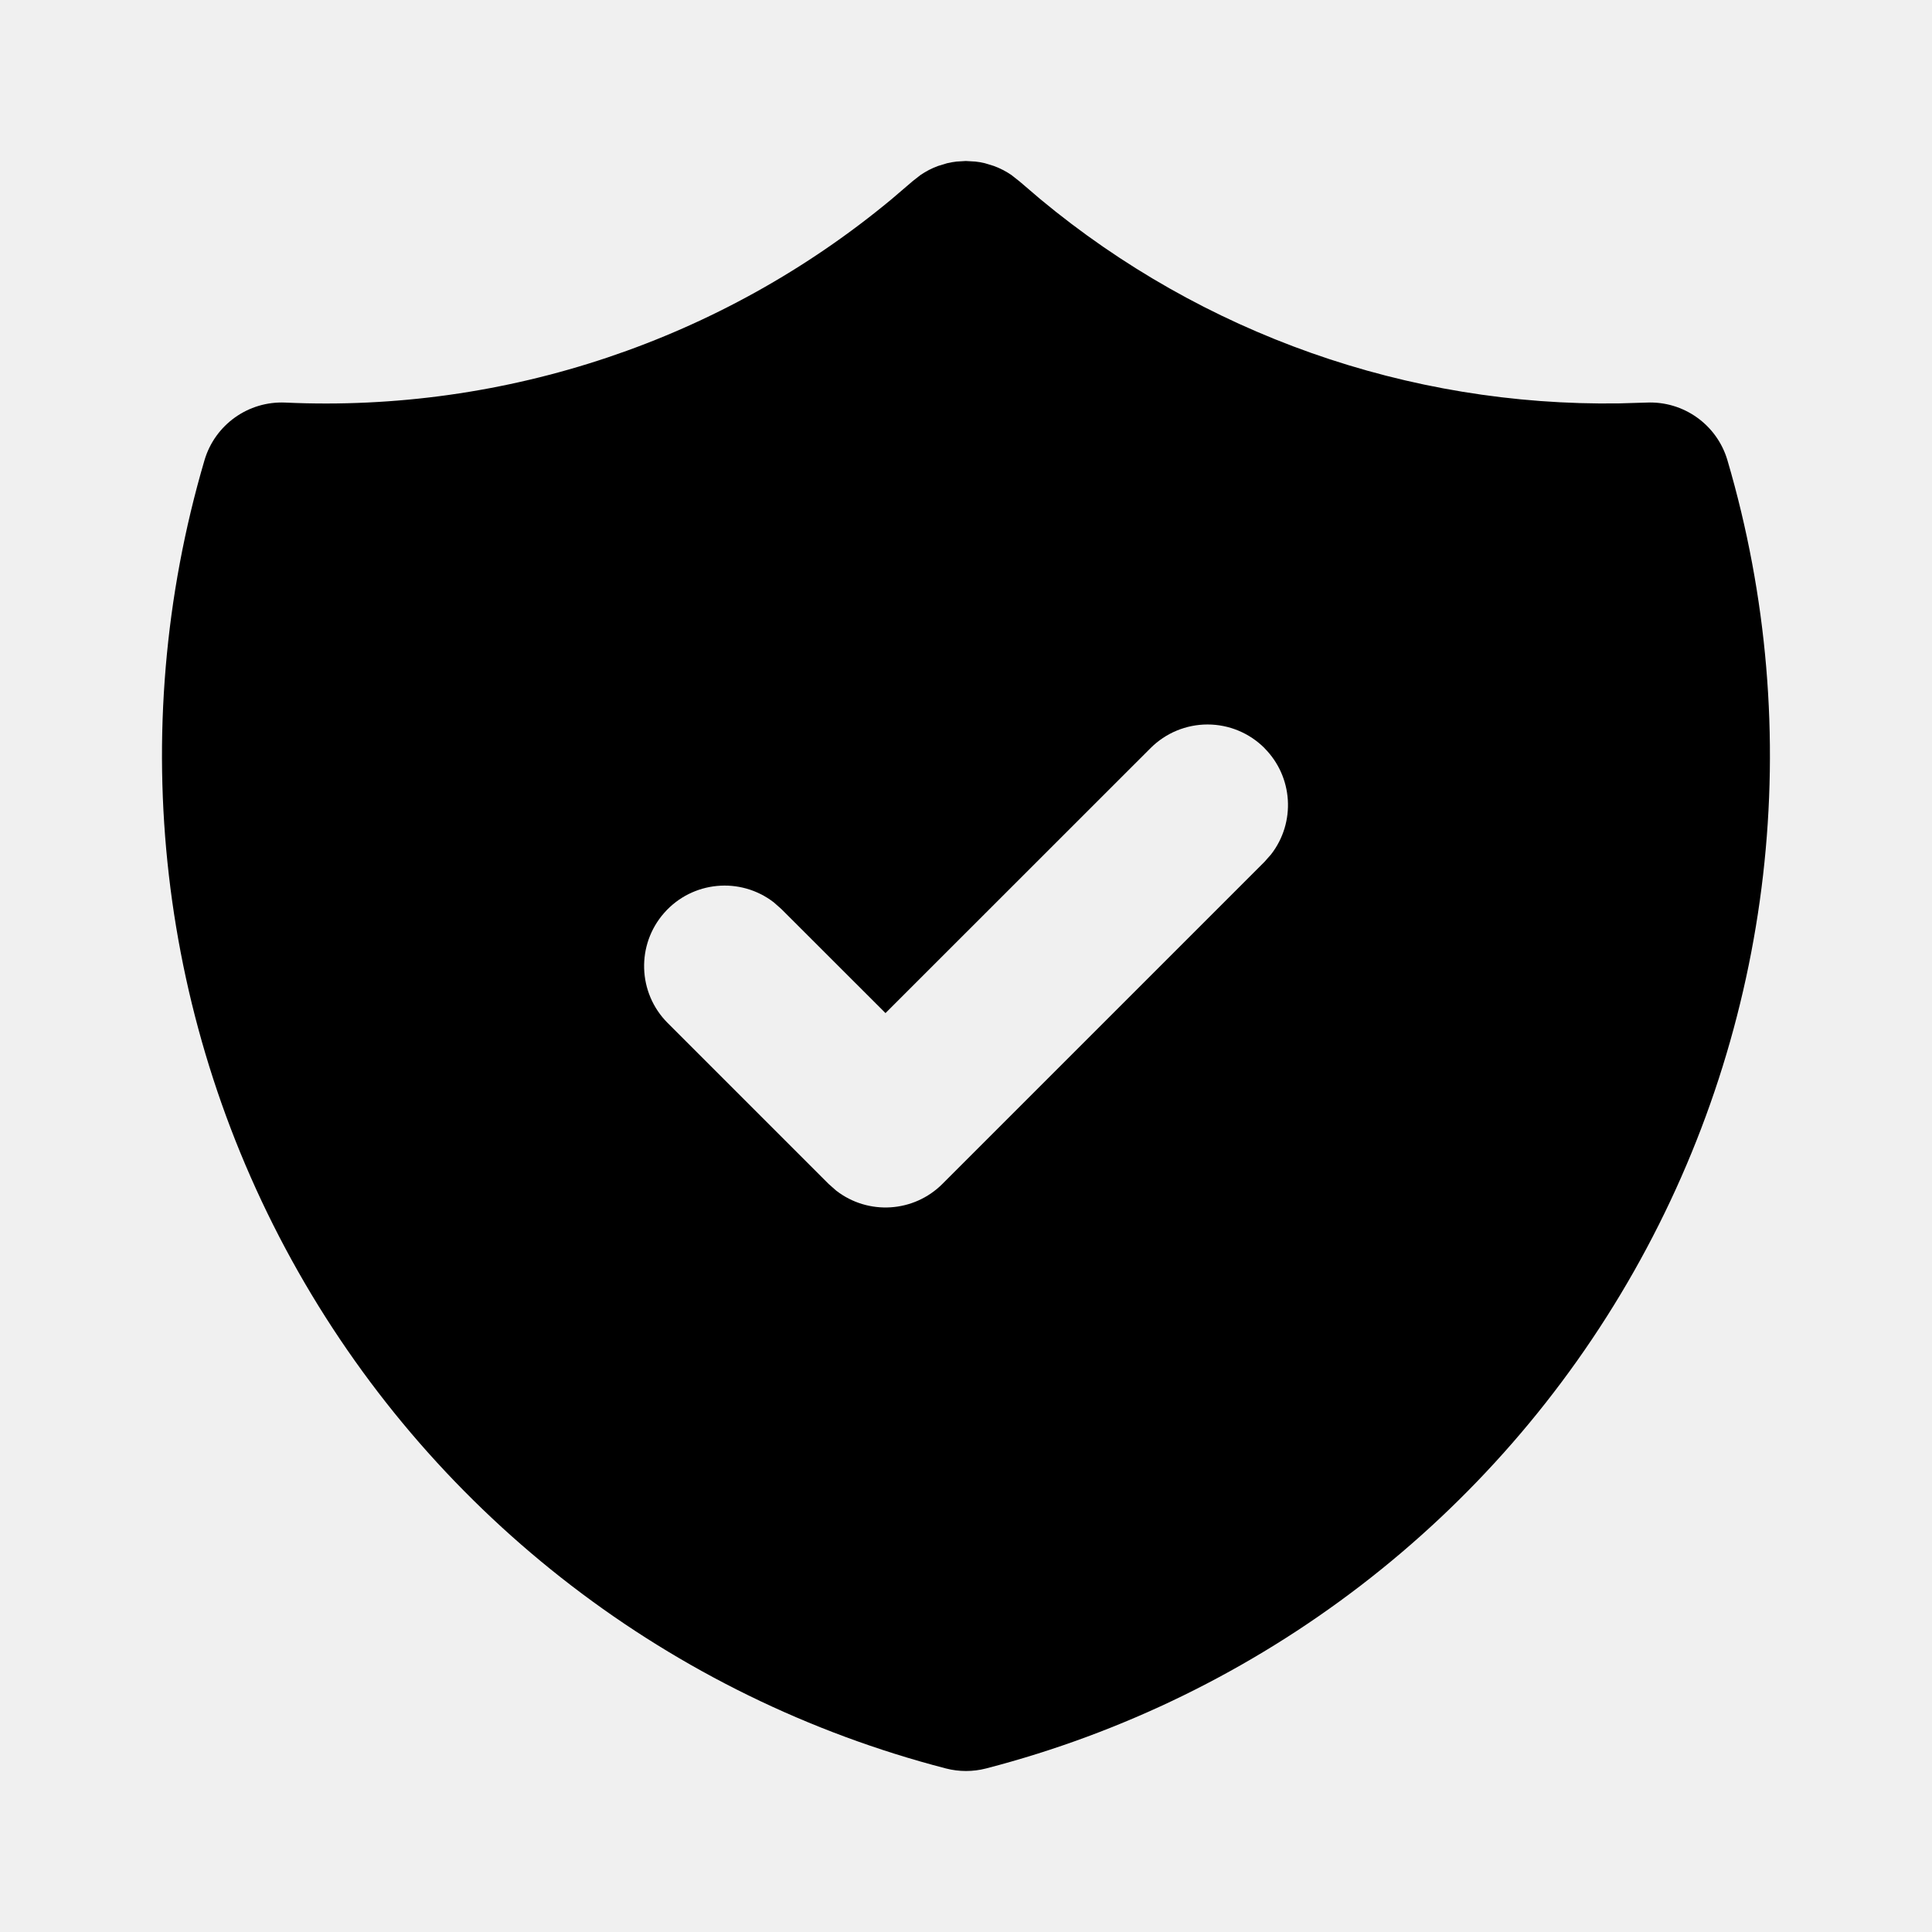
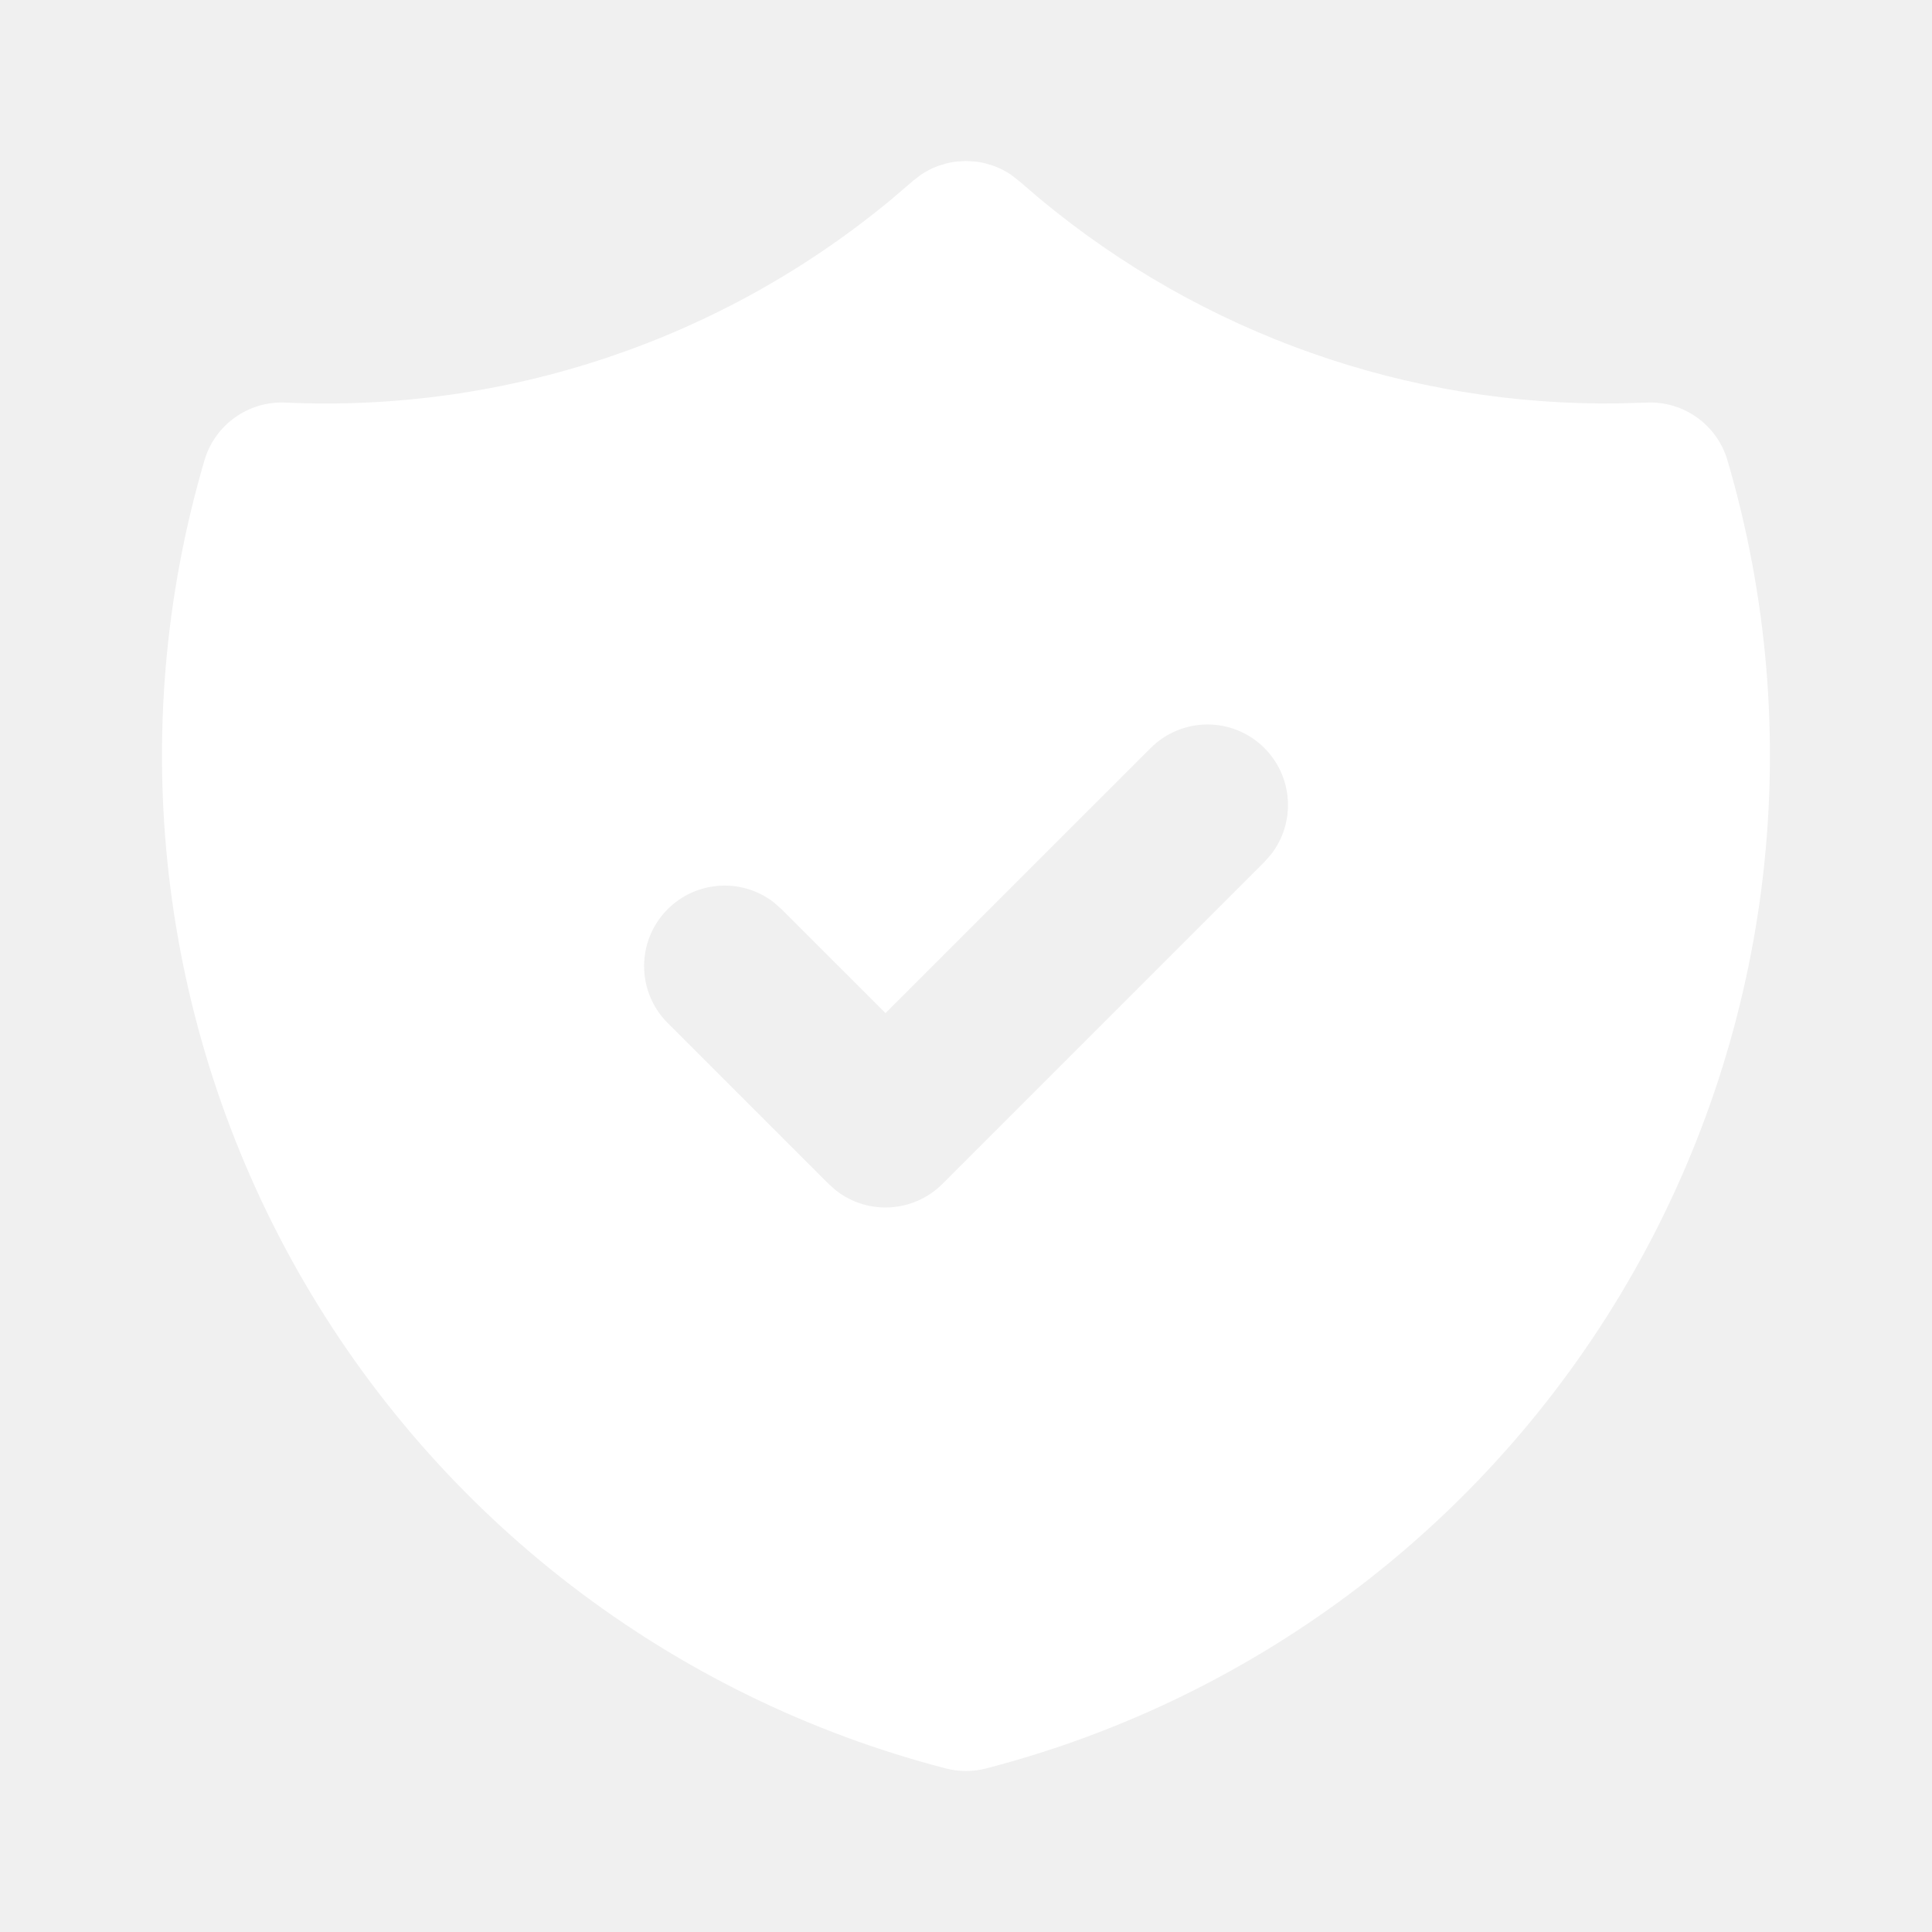
- <svg xmlns="http://www.w3.org/2000/svg" width="24" height="24" viewBox="0 0 24 24" fill="currentColor" class="icon icon-tabler icons-tabler-filled icon-tabler-shield-check">
+ <svg xmlns="http://www.w3.org/2000/svg" width="24" height="24" viewBox="0 0 24 24" fill="white" class="icon icon-tabler icons-tabler-filled icon-tabler-shield-check">
  <path stroke="none" d="M0 0h24v24H0z" fill="none" />
  <path d="M11.998 2l.118 .007l.059 .008l.061 .013l.111 .034a.993 .993 0 0 1 .217 .112l.104 .082l.255 .218a11 11 0 0 0 7.189 2.537l.342 -.01a1 1 0 0 1 1.005 .717a13 13 0 0 1 -9.208 16.25a1 1 0 0 1 -.502 0a13 13 0 0 1 -9.209 -16.25a1 1 0 0 1 1.005 -.717a11 11 0 0 0 7.531 -2.527l.263 -.225l.096 -.075a.993 .993 0 0 1 .217 -.112l.112 -.034a.97 .97 0 0 1 .119 -.021l.115 -.007zm3.71 7.293a1 1 0 0 0 -1.415 0l-3.293 3.292l-1.293 -1.292l-.094 -.083a1 1 0 0 0 -1.32 1.497l2 2l.094 .083a1 1 0 0 0 1.32 -.083l4 -4l.083 -.094a1 1 0 0 0 -.083 -1.32z" />
</svg>
